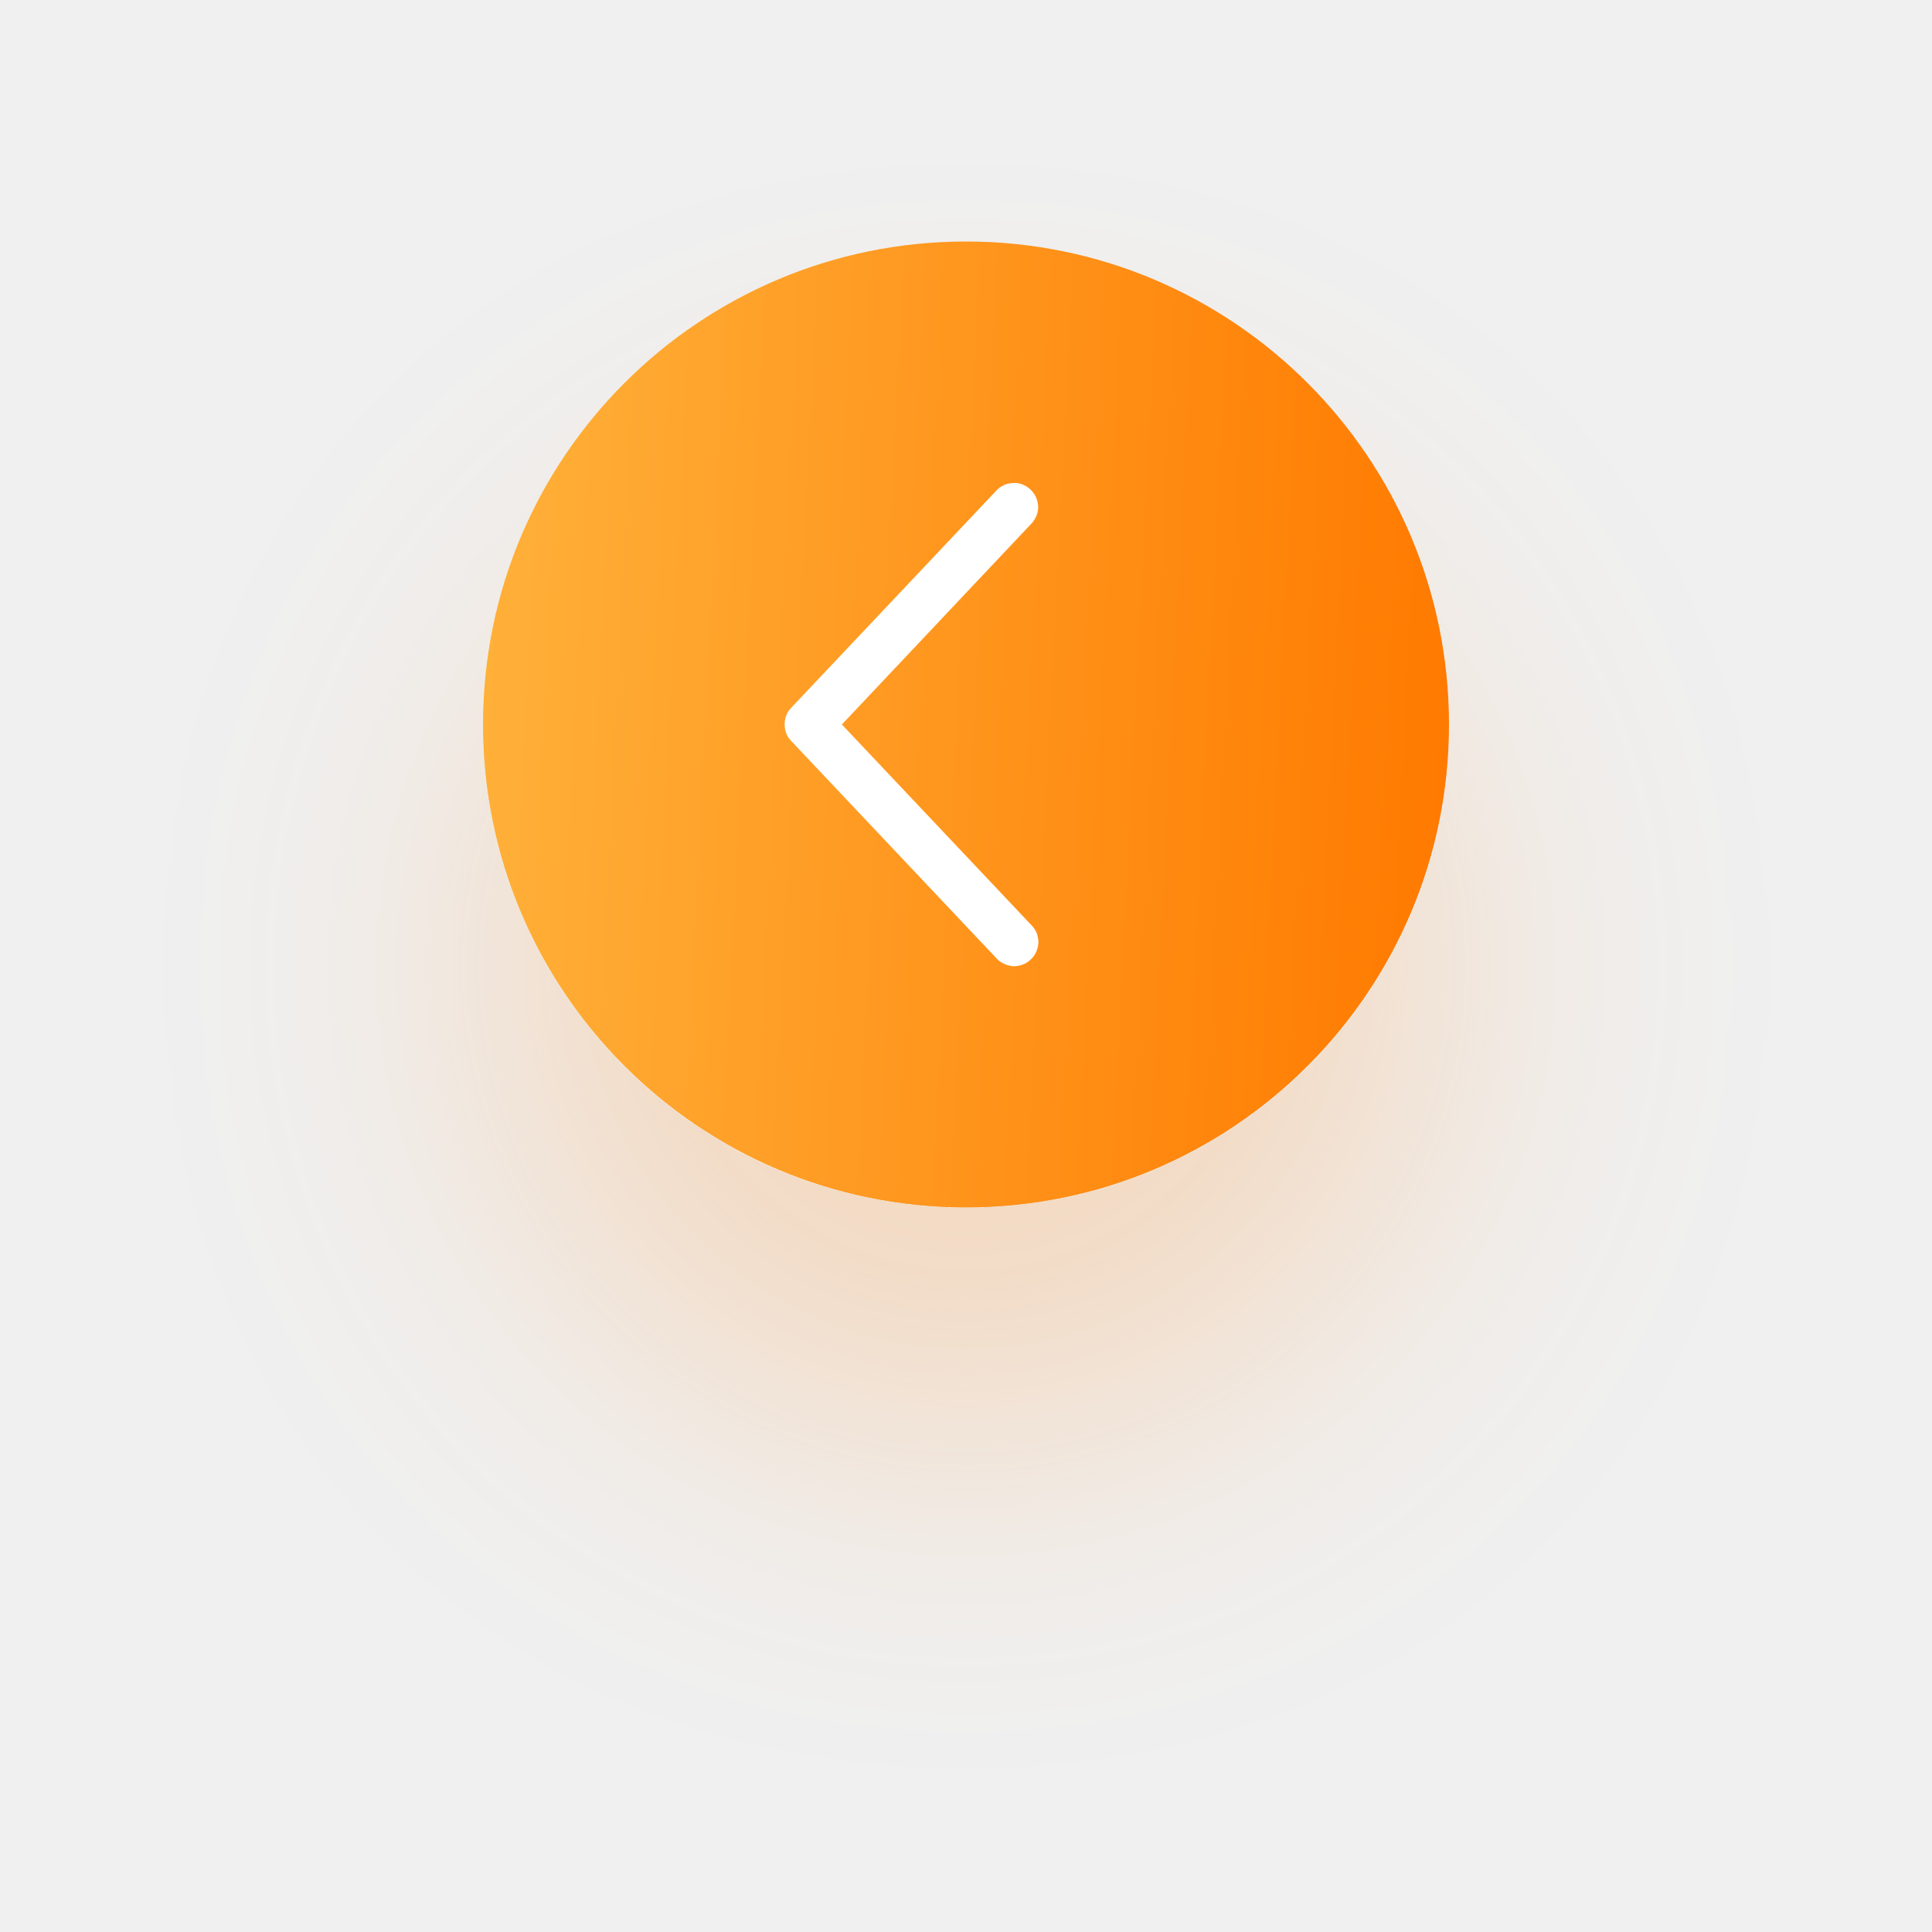
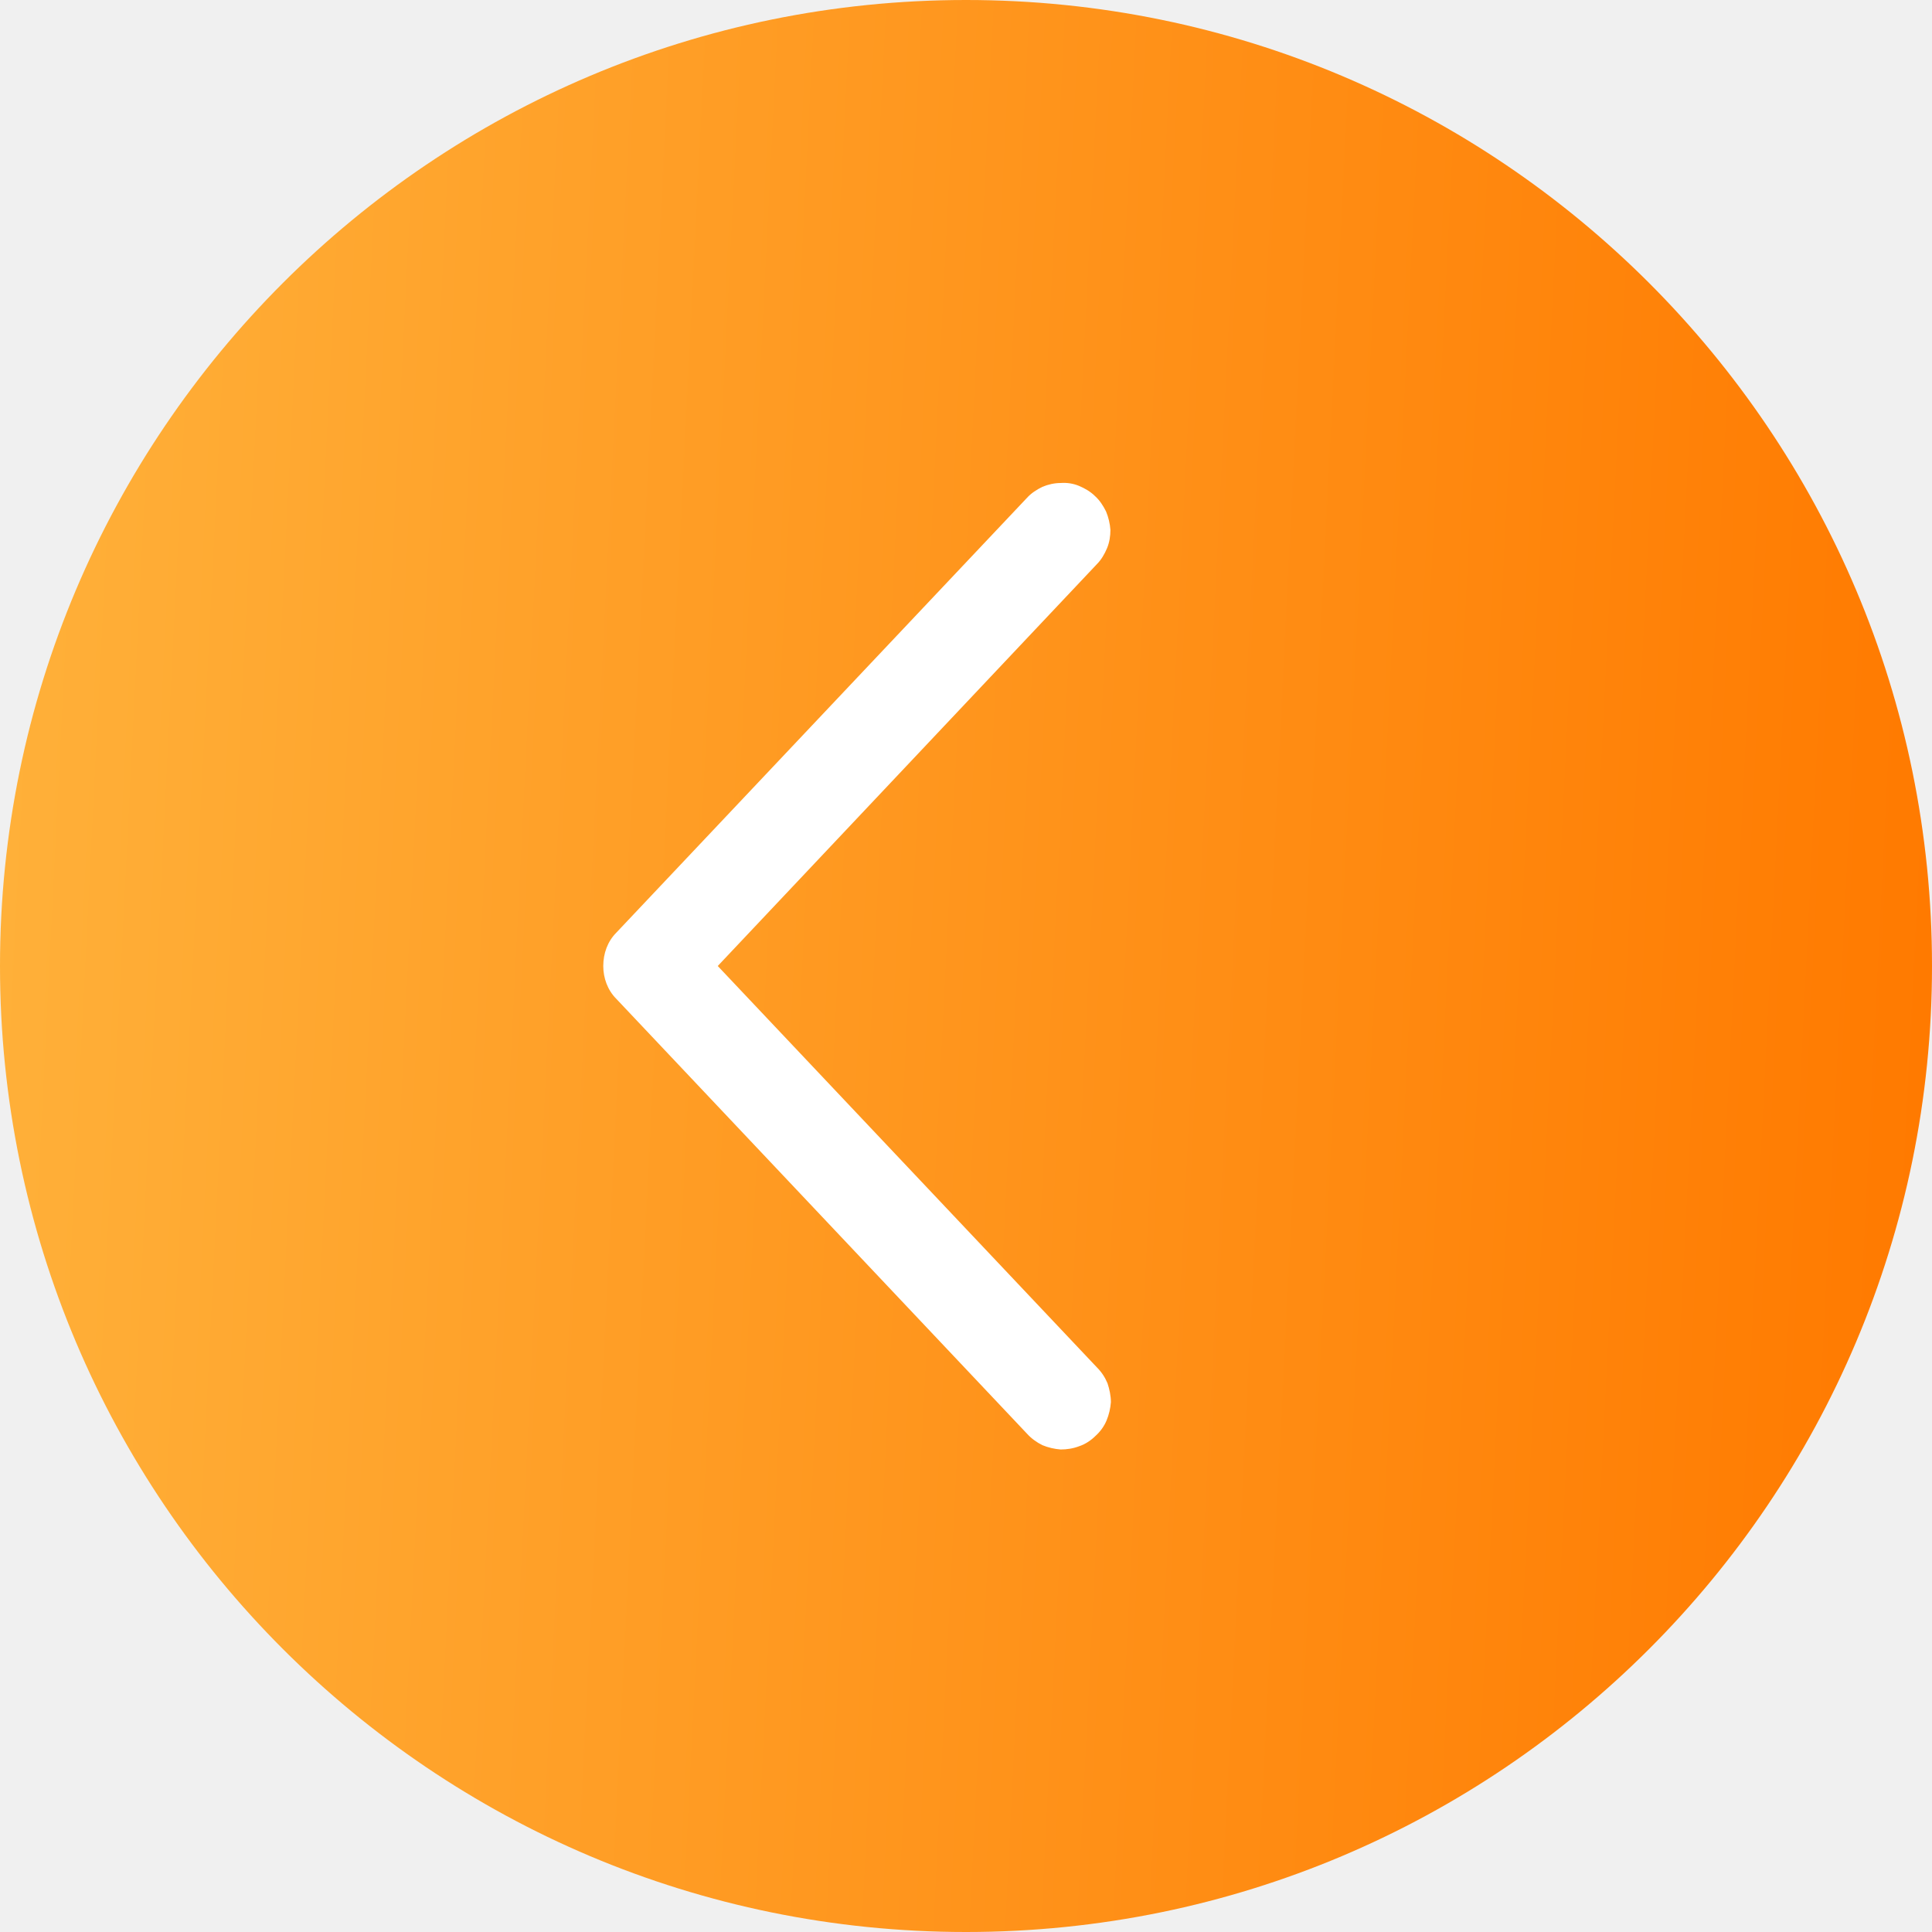
- <svg xmlns="http://www.w3.org/2000/svg" width="80" height="80" viewBox="0 0 80 80" fill="none">
+ <svg xmlns="http://www.w3.org/2000/svg" width="40" height="40" viewBox="0 0 40 40" fill="none">
  <defs>
-     <filter id="filter_1_2064_dd" x="0" y="0" width="80" height="80" filterUnits="userSpaceOnUse" color-interpolation-filters="sRGB">
-       <feFlood flood-opacity="0" result="BackgroundImageFix" />
-       <feColorMatrix in="SourceAlpha" type="matrix" values="0 0 0 0 0 0 0 0 0 0 0 0 0 0 0 0 0 0 127 0" result="hardAlpha" />
-       <feOffset dx="0" dy="10" />
-       <feGaussianBlur stdDeviation="6.667" />
-       <feComposite in2="hardAlpha" operator="out" k2="-1" k3="1" />
-       <feColorMatrix type="matrix" values="0 0 0 0 1 0 0 0 0 0.478 0 0 0 0 0 0 0 0 0.2 0" />
-       <feBlend mode="normal" in2="BackgroundImageFix" result="effect_dropShadow_1" />
-       <feBlend mode="normal" in="SourceGraphic" in2="effect_dropShadow_1" result="shape" />
-     </filter>
    <linearGradient x1="-20" y1="-0" x2="20" y2="-2" id="paint_linear_1_2065_0" gradientUnits="userSpaceOnUse">
      <stop stop-color="#FF7A00" />
      <stop offset="1" stop-color="#FFB039" />
    </linearGradient>
  </defs>
-   <g filter="url(#filter_1_2064_dd)">
-     <circle id="Ellipse 9" r="20" transform="matrix(-1 0 0 1 40 30)" fill="url(#paint_linear_1_2065_0)" fill-opacity="1" />
-     <path id="Vector" d="M42.71 21.68C42.8 21.59 42.87 21.47 42.92 21.35C42.97 21.23 42.99 21.1 42.99 20.97C42.98 20.84 42.95 20.71 42.9 20.59C42.84 20.47 42.77 20.36 42.67 20.27C42.58 20.18 42.46 20.11 42.34 20.06C42.22 20.01 42.09 19.99 41.96 20C41.83 20 41.7 20.03 41.58 20.08C41.46 20.14 41.35 20.21 41.26 20.31L32.76 29.31C32.58 29.49 32.49 29.74 32.49 30C32.49 30.25 32.58 30.5 32.76 30.68L41.26 39.68C41.35 39.78 41.46 39.86 41.58 39.91C41.7 39.97 41.83 40 41.96 40.01C42.09 40.01 42.22 39.99 42.35 39.94C42.47 39.9 42.59 39.82 42.68 39.73C42.78 39.64 42.86 39.53 42.91 39.41C42.96 39.29 42.99 39.16 43 39.03C43 38.9 42.97 38.76 42.93 38.64C42.88 38.52 42.81 38.41 42.71 38.31L34.86 30L42.71 21.68Z" fill="#FFFFFF" fill-opacity="1" fill-rule="nonzero" />
-   </g>
+   <circle id="Ellipse 9" r="20" transform="matrix(-1 0 0 1 20 20)" fill="url(#paint_linear_1_2065_0)" fill-opacity="1" />
+   <path id="Vector" d="M22.71 11.68C22.8 11.59 22.87 11.47 22.92 11.35C22.97 11.23 22.99 11.1 22.99 10.97C22.98 10.84 22.95 10.71 22.9 10.59C22.84 10.47 22.77 10.36 22.67 10.27C22.58 10.18 22.46 10.11 22.34 10.06C22.22 10.01 22.09 9.99 21.96 10C21.83 10 21.7 10.03 21.58 10.08C21.46 10.14 21.35 10.21 21.26 10.31L12.76 19.31C12.58 19.49 12.49 19.74 12.49 20C12.49 20.25 12.58 20.5 12.76 20.68L21.26 29.68C21.35 29.78 21.46 29.86 21.58 29.92C21.7 29.97 21.83 30 21.96 30.01C22.09 30.01 22.22 29.99 22.35 29.94C22.47 29.9 22.59 29.82 22.68 29.73C22.78 29.64 22.86 29.53 22.91 29.41C22.96 29.29 22.99 29.16 23 29.03C23 28.9 22.97 28.76 22.93 28.64C22.88 28.52 22.81 28.41 22.71 28.31L14.86 20L22.71 11.68Z" fill="#FFFFFF" fill-opacity="1" fill-rule="nonzero" />
</svg>
